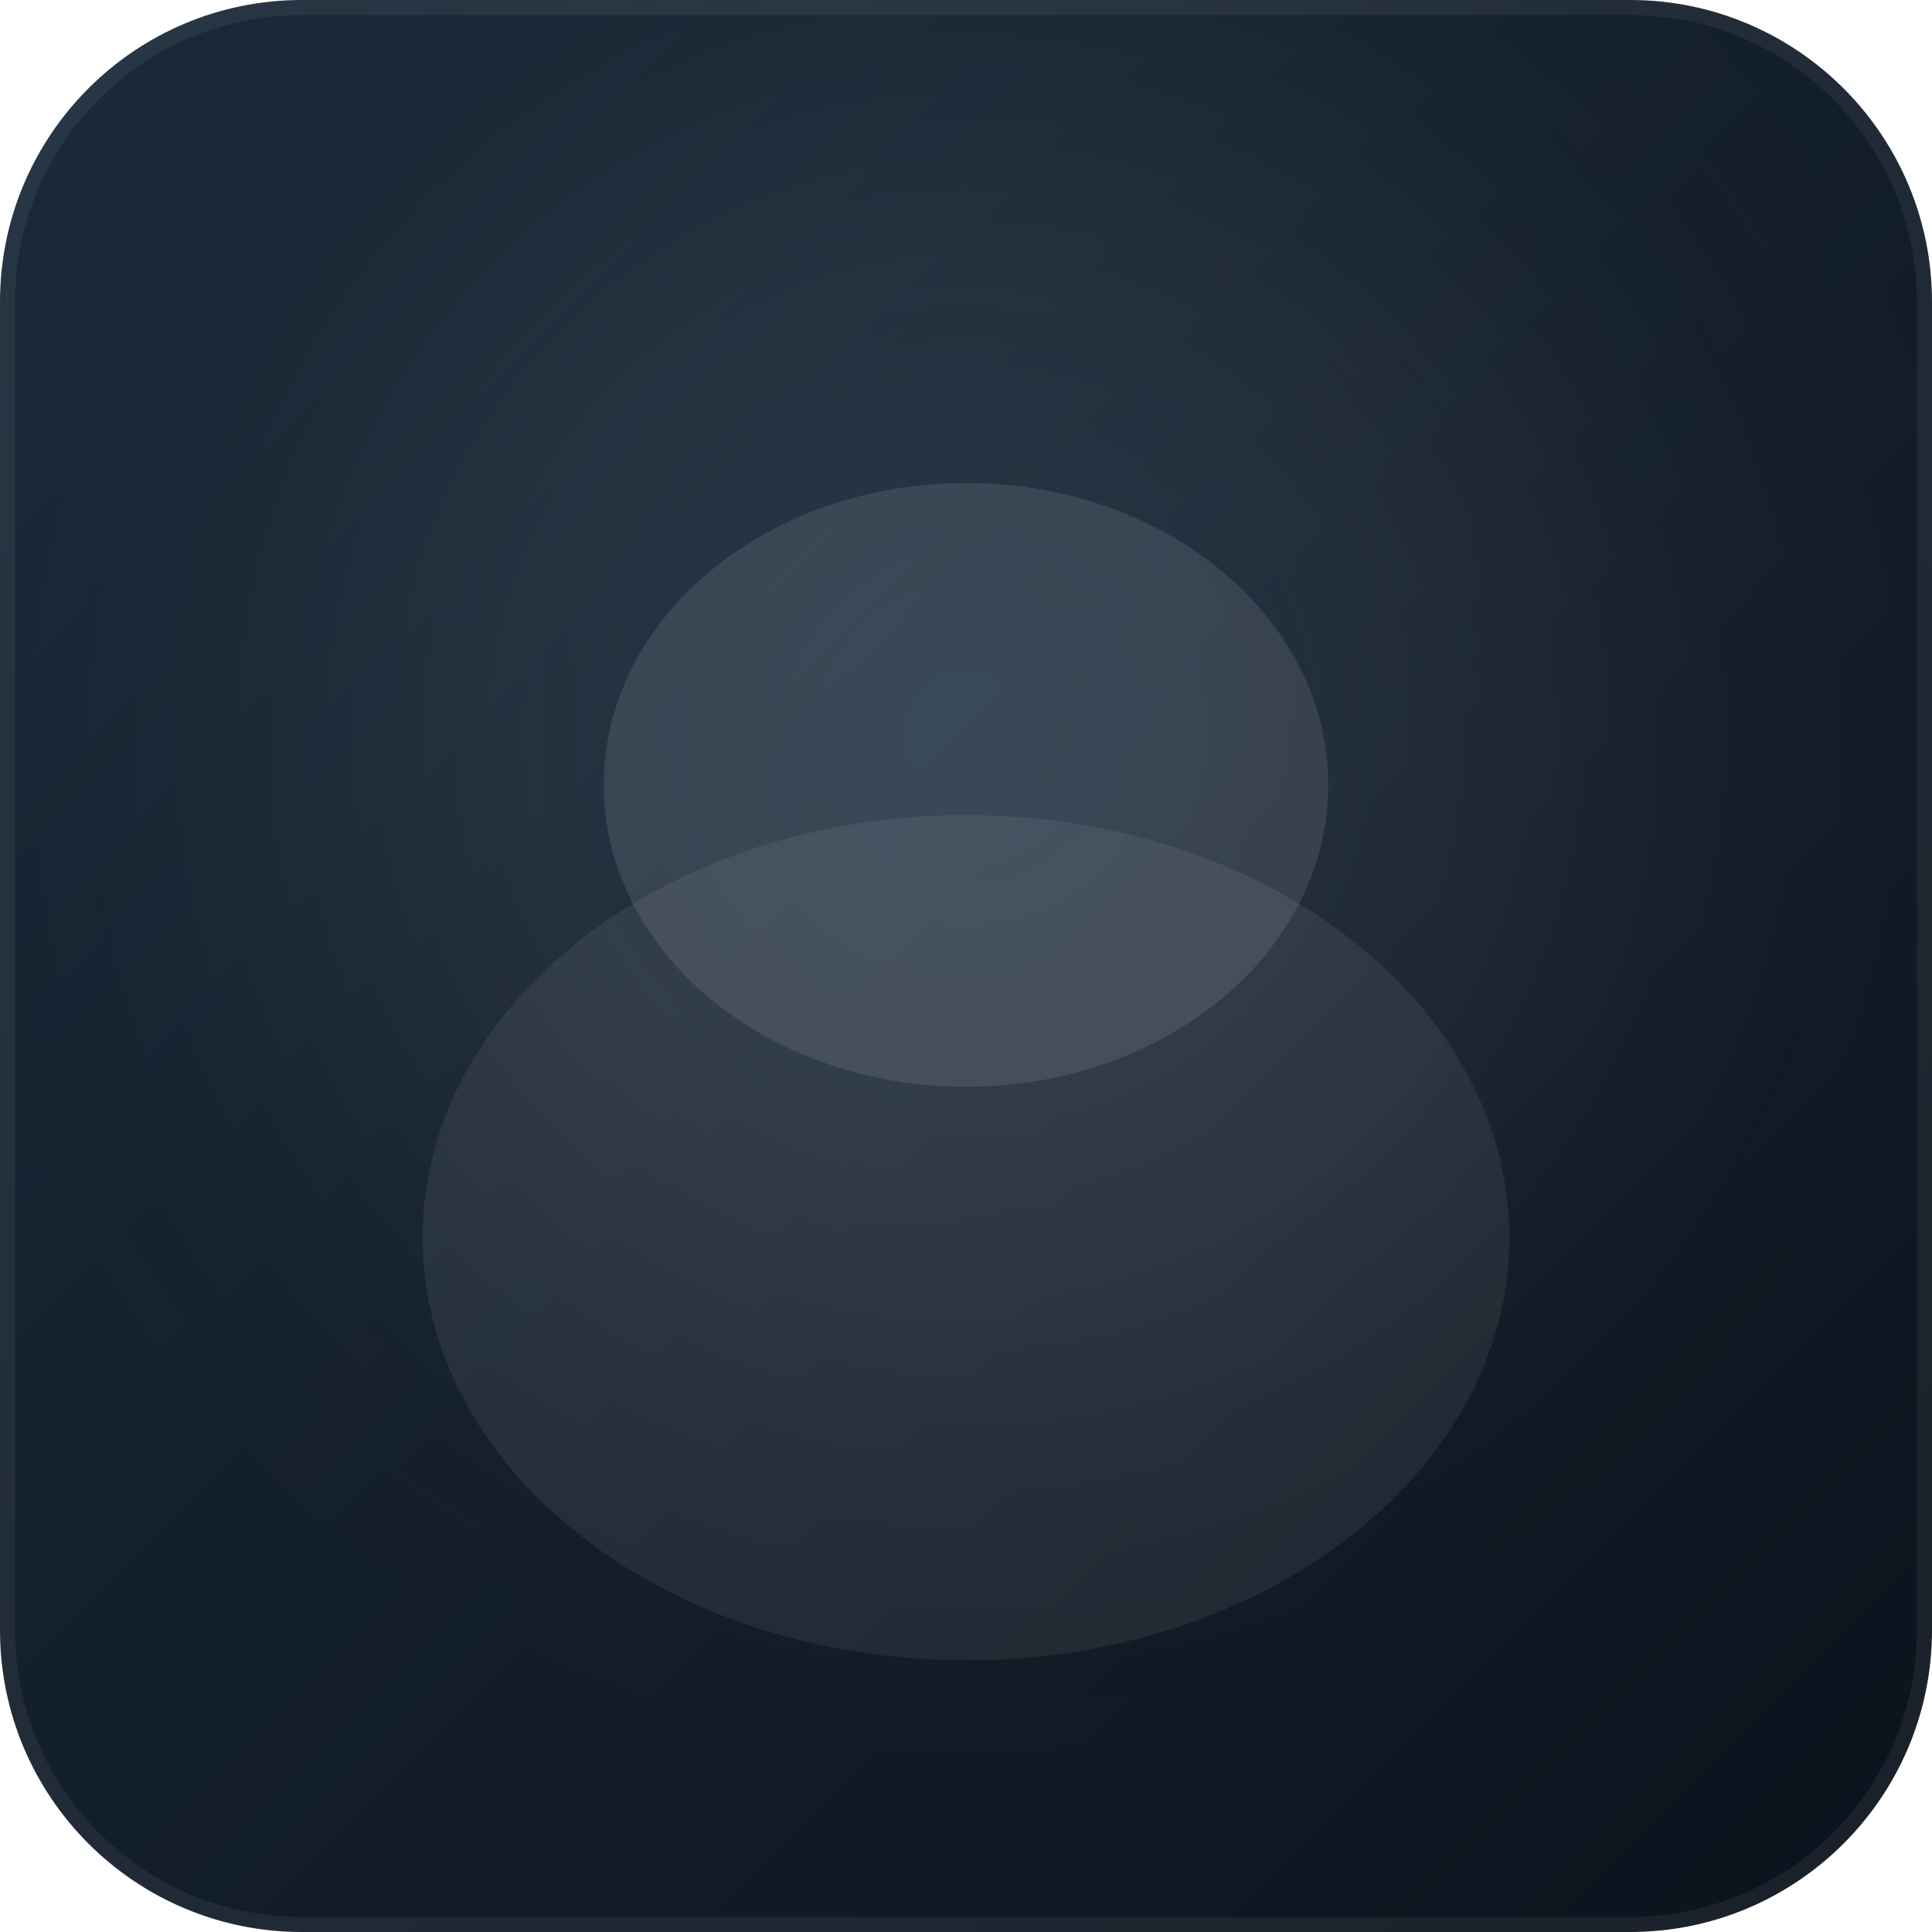
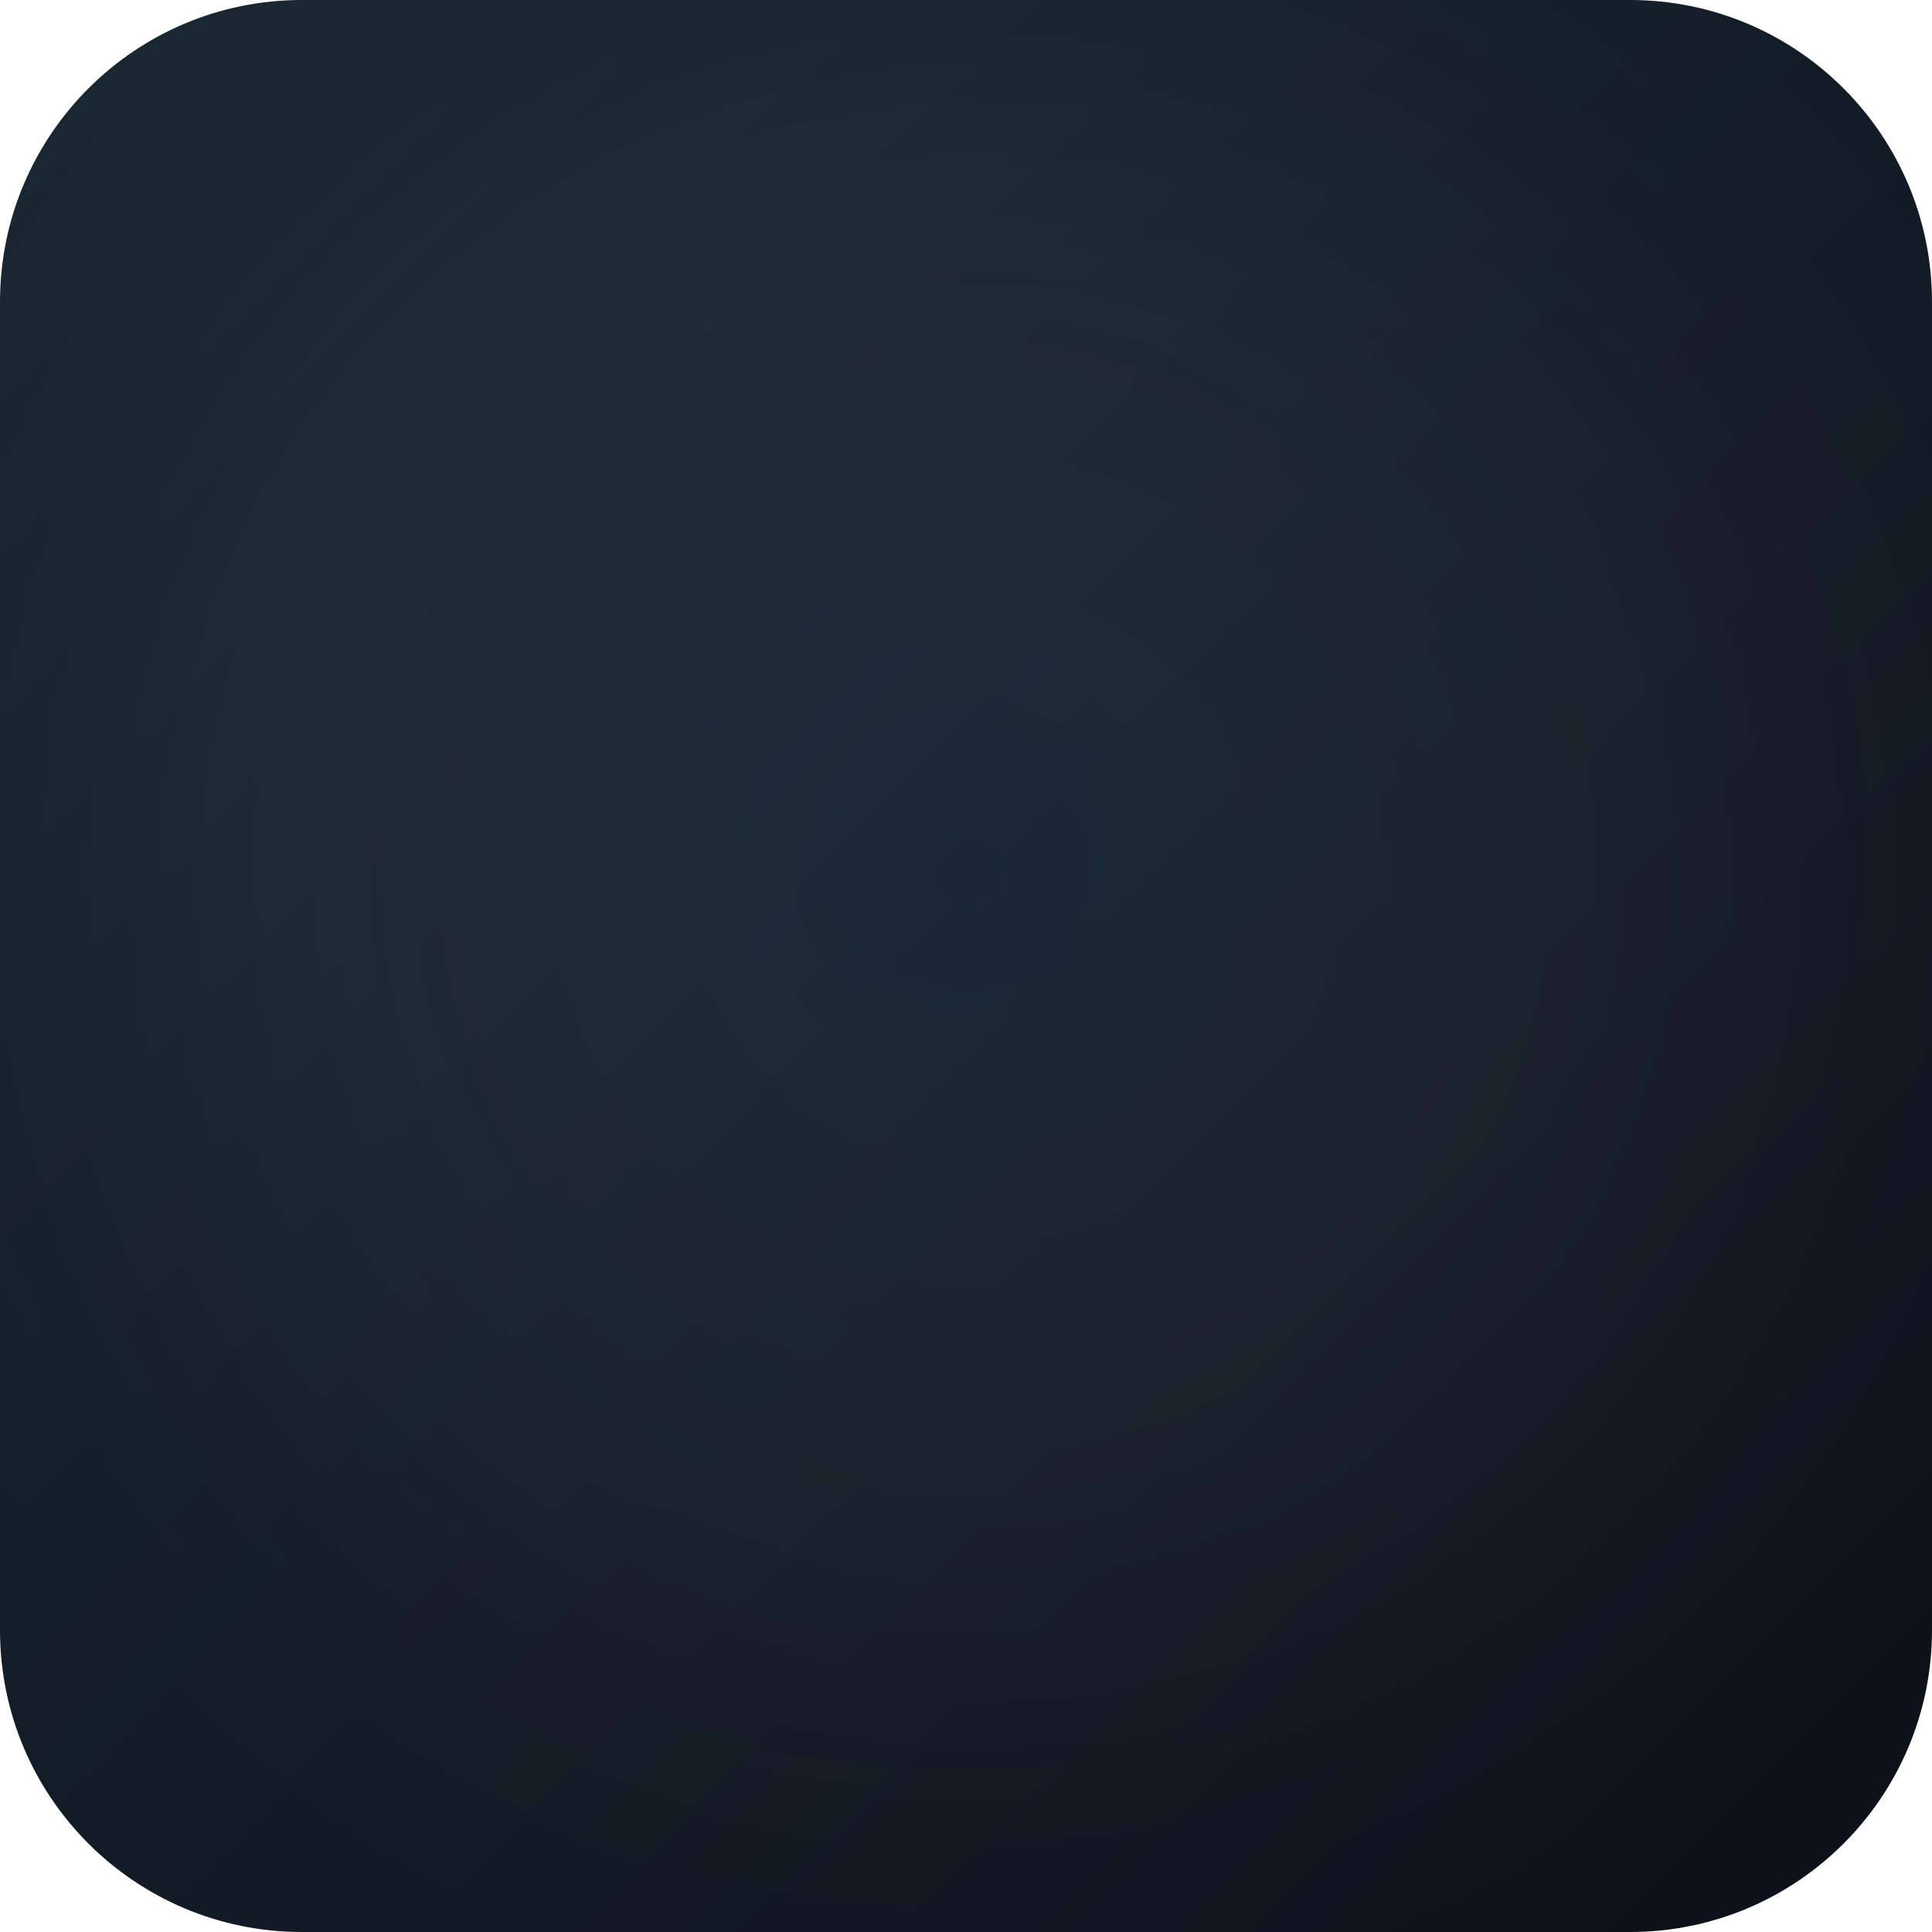
<svg xmlns="http://www.w3.org/2000/svg" viewBox="0 0 64 64" role="img" aria-hidden="true">
  <defs>
    <linearGradient id="cp-iron_defender" x1="0" y1="0" x2="1" y2="1">
-       <stop offset="0%" stop-color="#1a2a3a" />
-       <stop offset="100%" stop-color="#0c121c" />
+       <stop offset="0%" stop-color="#1a2834" />
+       <stop offset="100%" stop-color="#0c1018" />
    </linearGradient>
-     <radialGradient id="cp-iron_defender-v" cx="50%" cy="38%" r="58%">
-       <stop offset="0%" stop-color="rgba(120,180,230,.14)" />
-       <stop offset="50%" stop-color="rgba(255,255,255,.05)" />
+     <radialGradient id="cp-iron_defender-v" cx="50%" cy="45%" r="65%">
+       <stop offset="0%" stop-color="rgba(90,140,190,.1)" />
+       <stop offset="60%" stop-color="rgba(255,255,255,.03)" />
      <stop offset="100%" stop-color="transparent" />
    </radialGradient>
  </defs>
-   <rect width="64" height="64" rx="10" fill="url(#cp-iron_defender)" stroke="rgba(255,255,255,.06)" stroke-width="1" />
+   <rect width="64" height="64" rx="10" fill="url(#cp-iron_defender)" />
  <rect width="64" height="64" rx="10" fill="url(#cp-iron_defender-v)" />
-   <ellipse cx="32" cy="26" rx="12" ry="10" fill="rgba(255,255,255,.1)" />
-   <ellipse cx="32" cy="41" rx="18" ry="14" fill="rgba(255,255,255,.07)" />
</svg>
